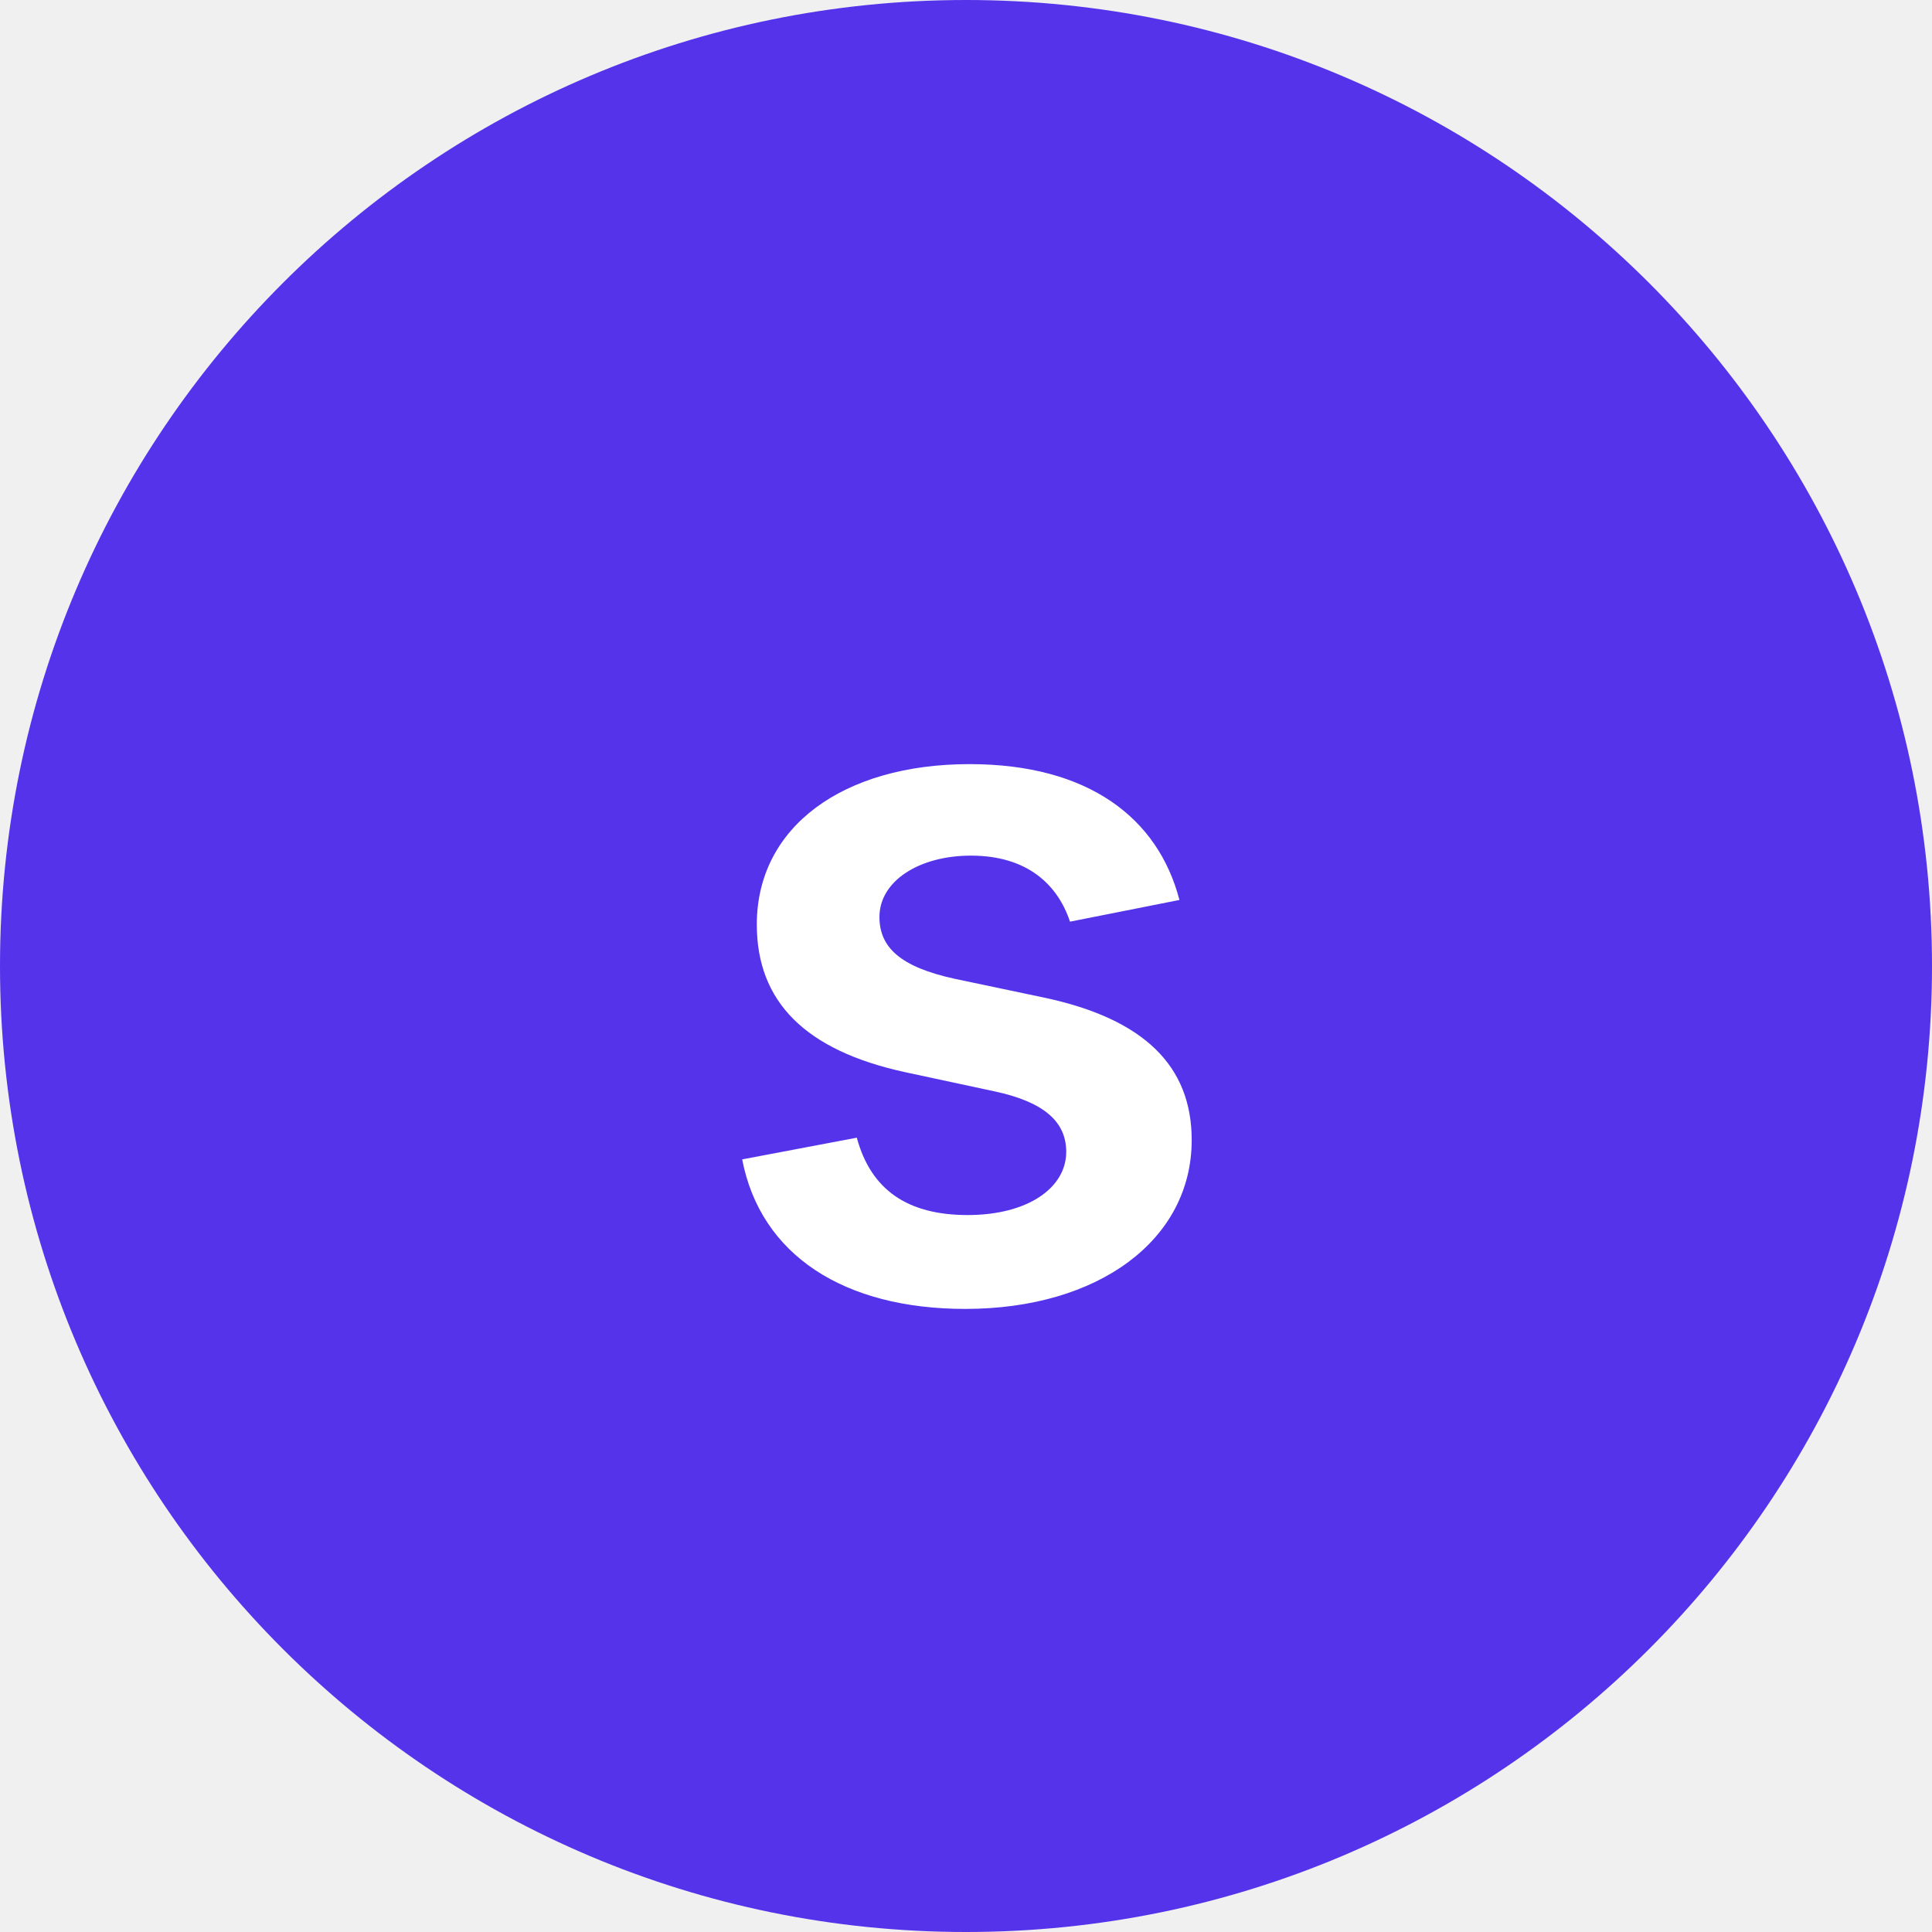
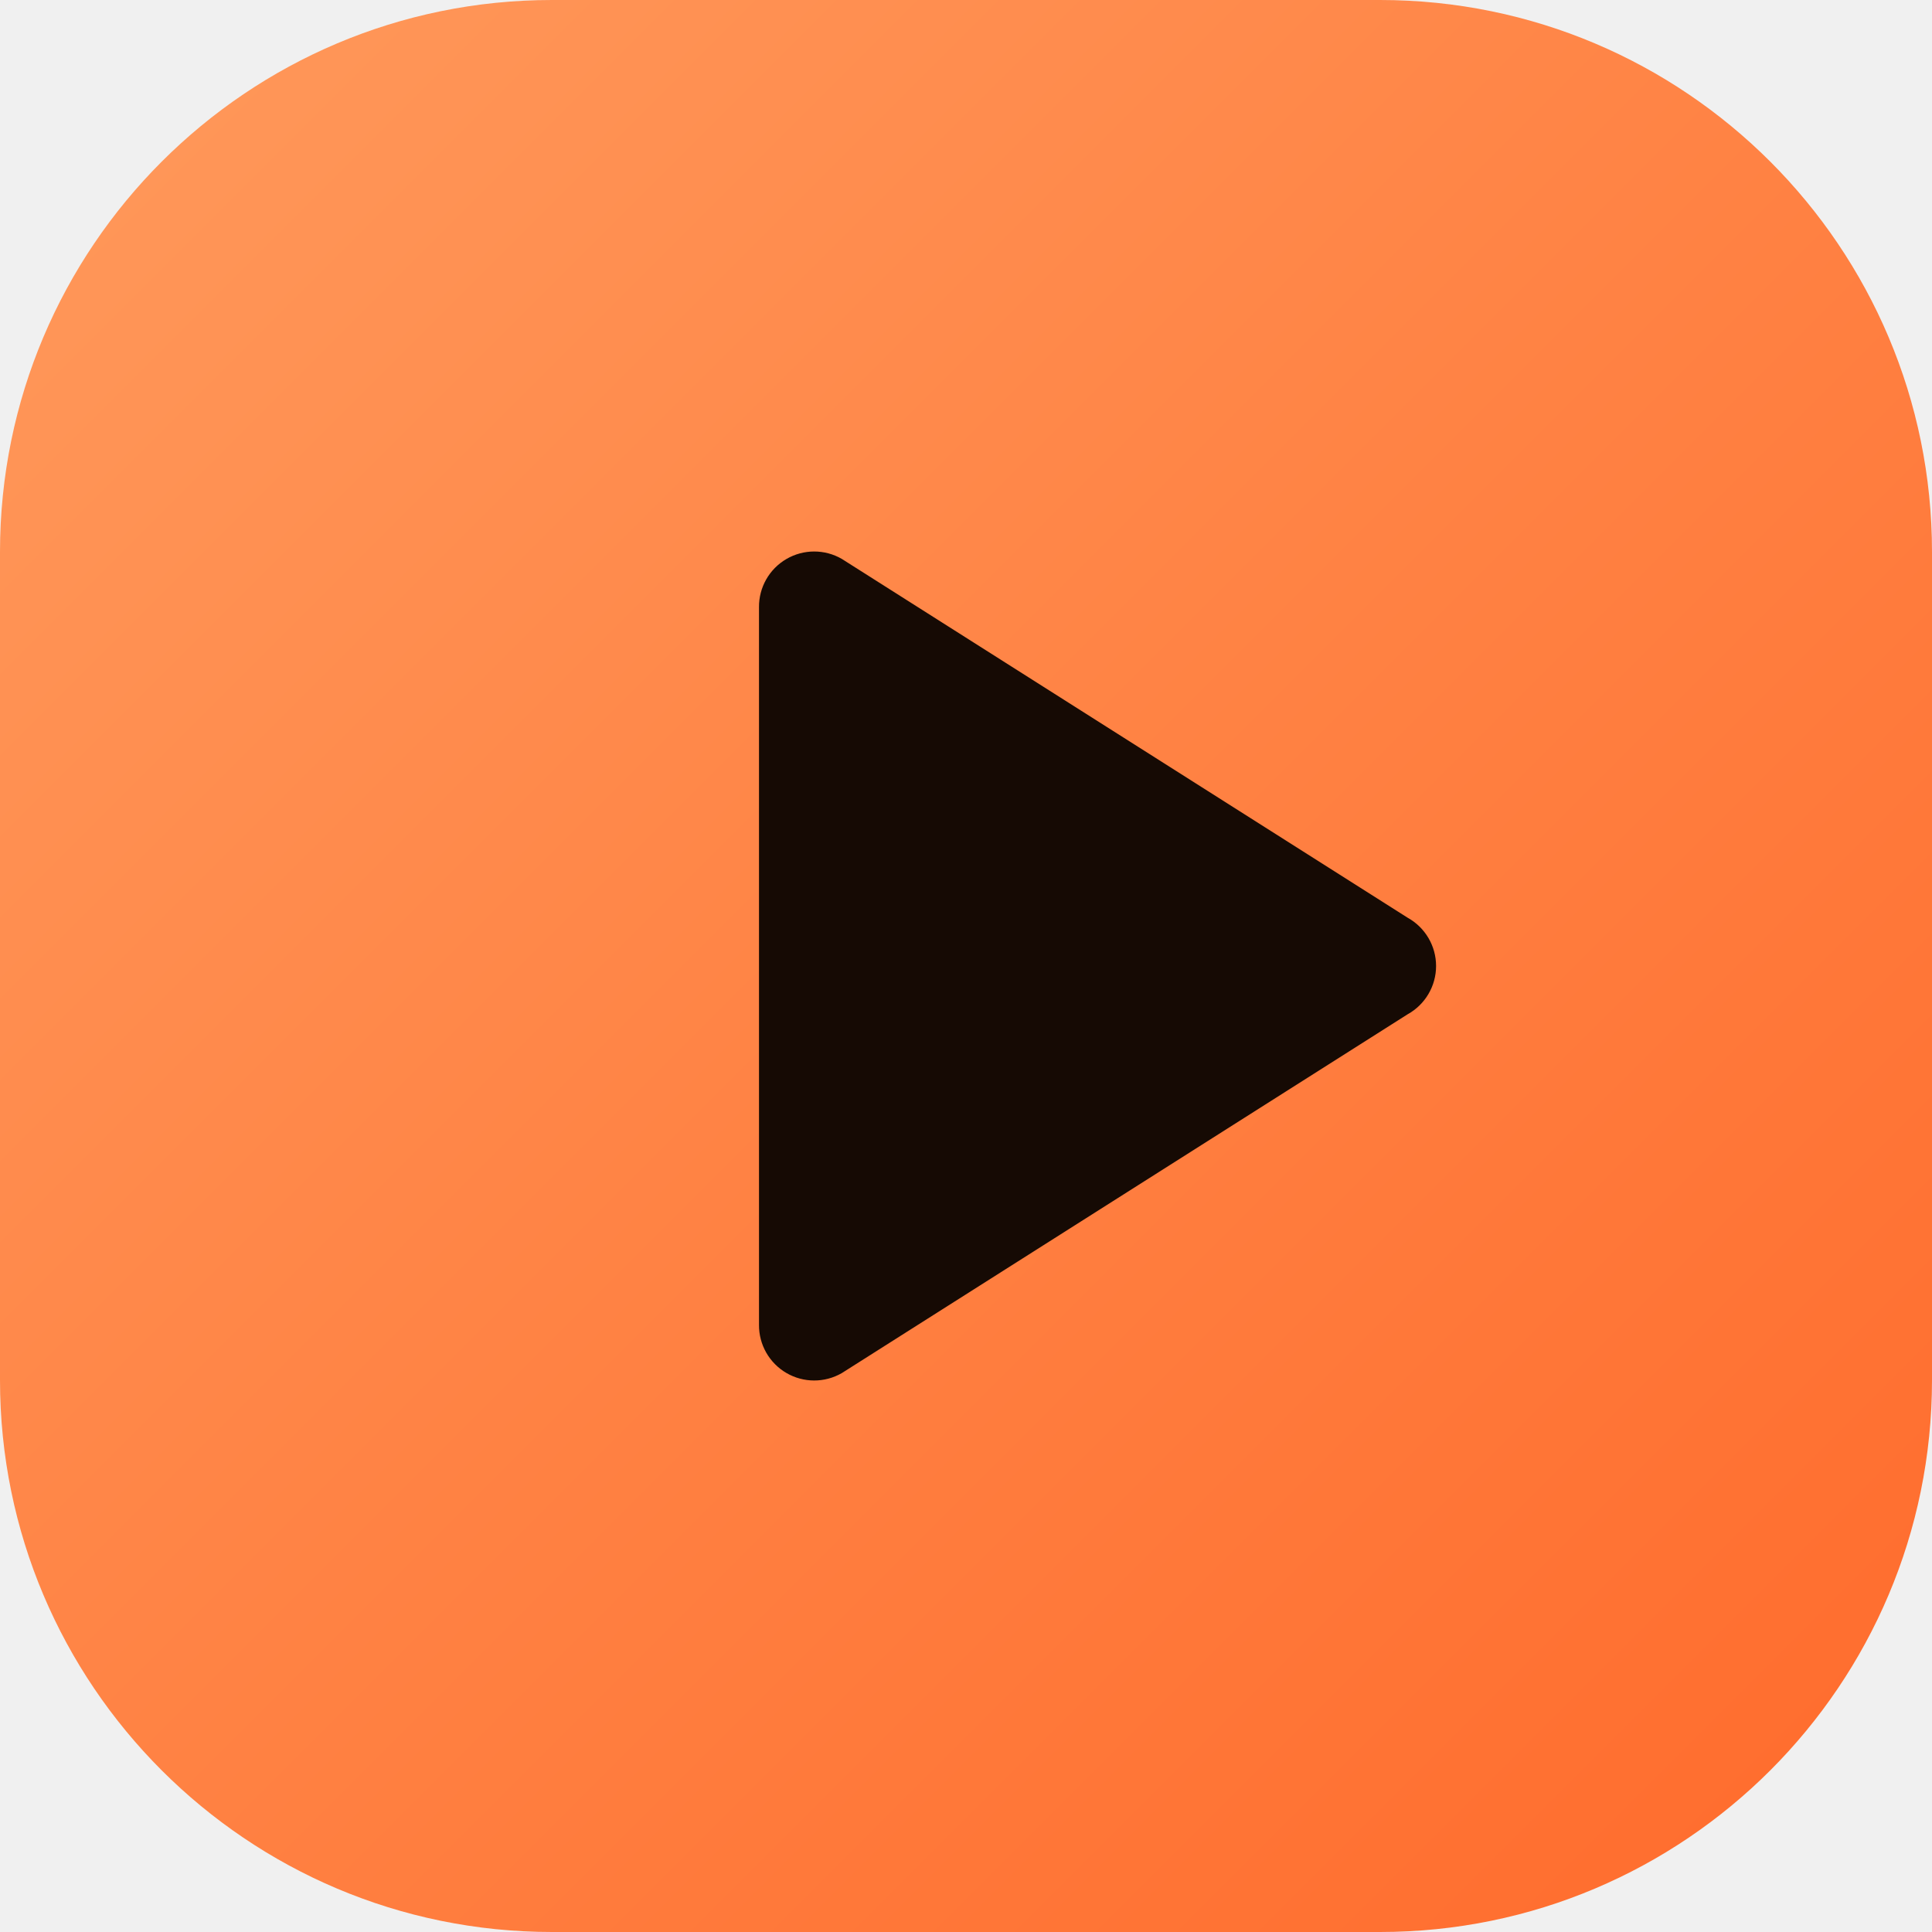
- <svg xmlns="http://www.w3.org/2000/svg" viewBox="0 0 64 64">
-   <circle cx="32" cy="32" r="32" fill="#5433eb" />
-   <text x="32" y="43" text-anchor="middle" font-family="Inter, Arial, sans-serif" font-size="32" font-weight="600" fill="#fff">s</text>
+ <svg xmlns="http://www.w3.org/2000/svg" viewBox="0 0 28 28">
+   <defs>
+     <linearGradient id="g" x1="0" y1="0" x2="1" y2="1">
+       <stop offset="0" stop-color="#ff9a5c" />
+       <stop offset="1" stop-color="#ff6a2b" />
+     </linearGradient>
+   </defs>
+   <rect width="28" height="28" rx="8" fill="url(#g)" />
+   <path d="M11 8.8v10.4a.8.8 0 0 0 1.2.7l8.2-5.2a.8.8 0 0 0 0-1.4l-8.2-5.2a.8.8 0 0 0-1.2.7Z" fill="#160a04" />
</svg>
